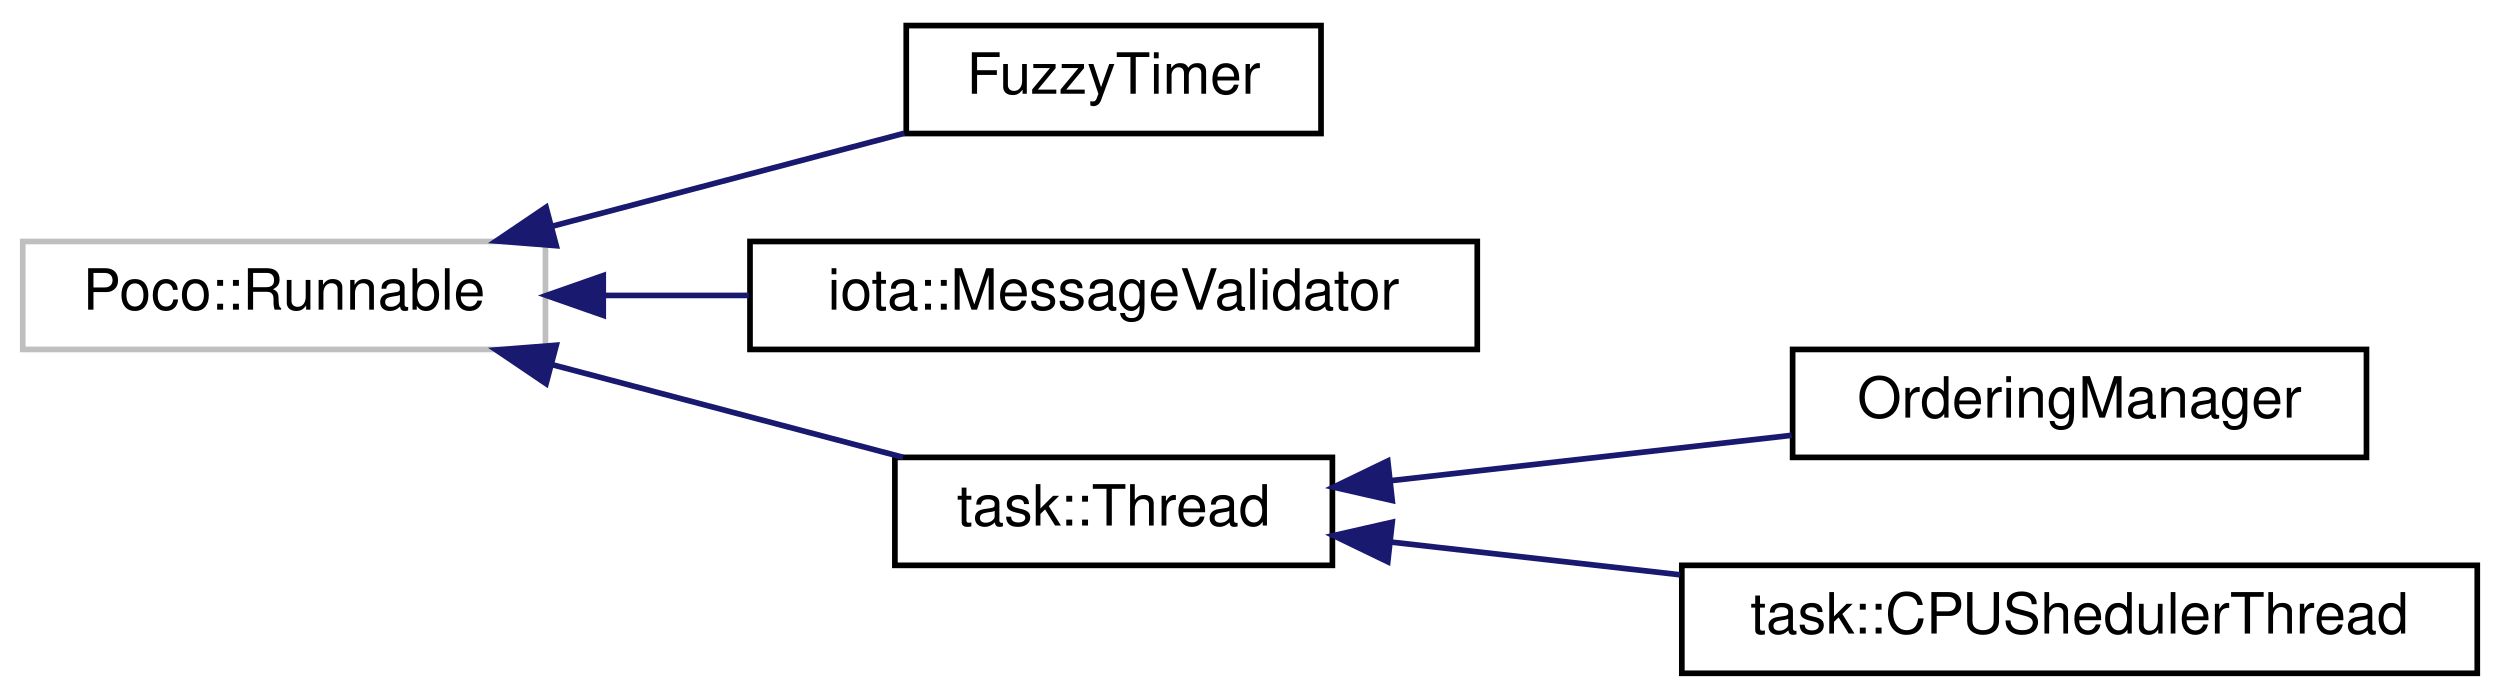
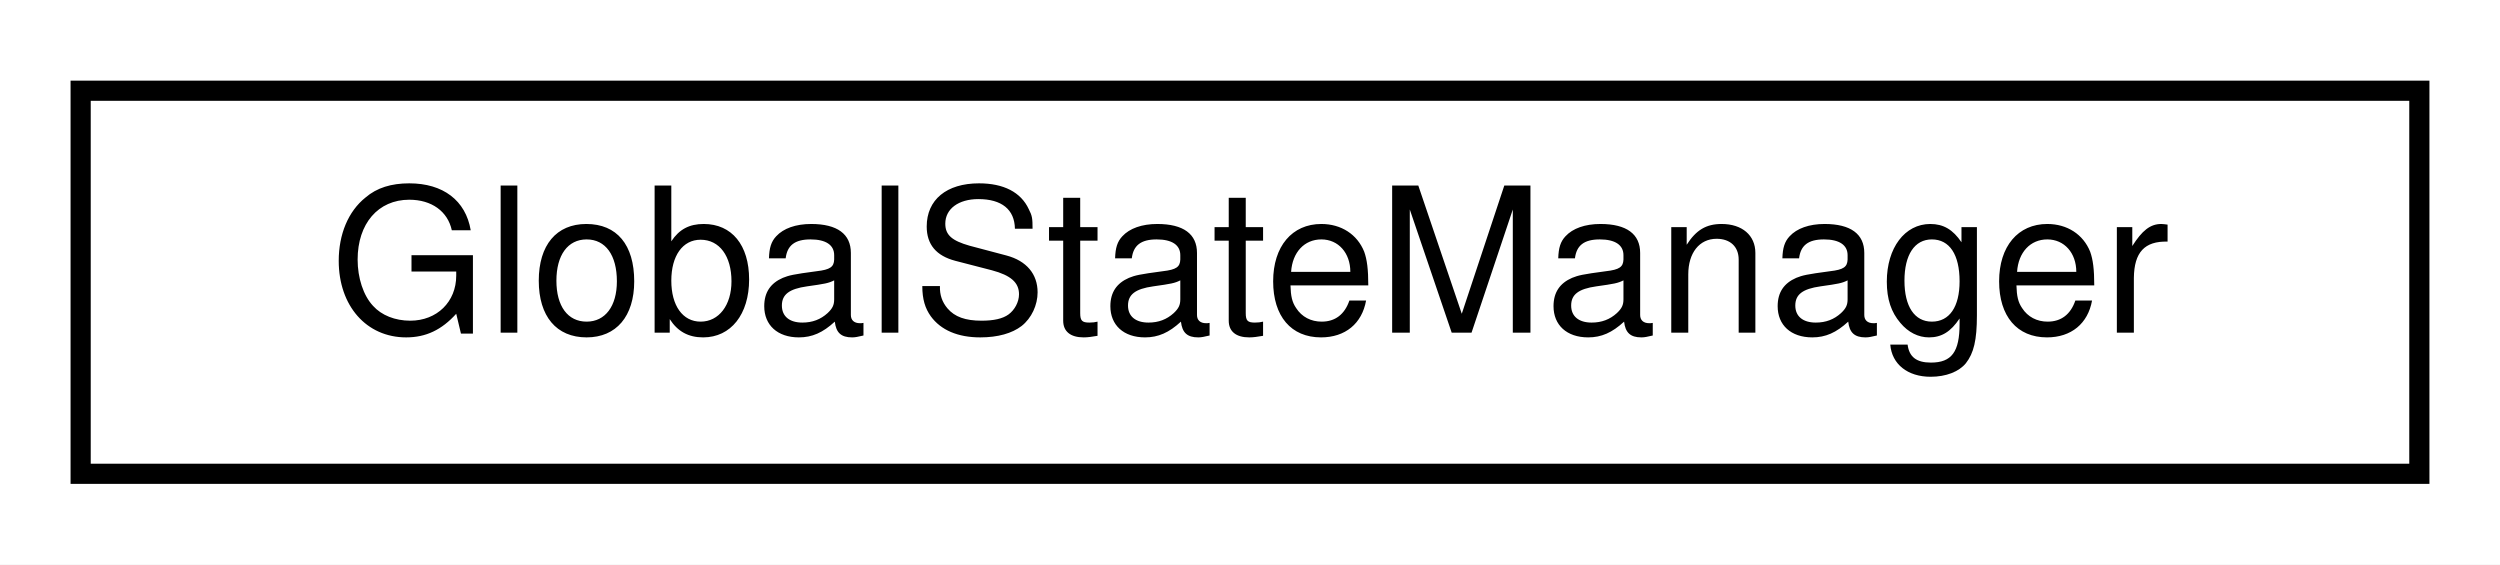
- <svg xmlns="http://www.w3.org/2000/svg" xmlns:xlink="http://www.w3.org/1999/xlink" width="440pt" height="123pt" viewBox="0.00 0.00 440.00 123.00">
-   <g id="graph0" class="graph" transform="scale(1 1) rotate(0) translate(4 119)">
-     <polygon fill="white" stroke="transparent" points="-4,4 -4,-119 436,-119 436,4 -4,4" />
+ <svg xmlns="http://www.w3.org/2000/svg" xmlns:xlink="http://www.w3.org/1999/xlink" width="124pt" height="28pt" viewBox="0.00 0.00 124.00 28.00">
+   <g id="graph0" class="graph" transform="scale(1 1) rotate(0) translate(4 24)">
+     <polygon fill="white" stroke="transparent" points="-4,4 -4,-24 120,-24 120,4 -4,4" />
    <g id="node1" class="node">
      <g id="a_node1">
-         <a xlink:title=" ">
-           <polygon fill="white" stroke="#bfbfbf" points="0,-57.5 0,-76.5 92,-76.5 92,-57.5 0,-57.5" />
-           <text text-anchor="middle" x="46" y="-64.5" font-family="Helvetica,sans-Serif" font-size="10.00">Poco::Runnable</text>
+         <a xlink:href="class_global_state_manager.html" target="_top" xlink:title=": control global states which needed for the whole node server state a variables which must be saved ...">
+           <polygon fill="white" stroke="black" points="0,-0.5 0,-19.5 116,-19.5 116,-0.5 0,-0.5" />
+           <text text-anchor="middle" x="58" y="-7.5" font-family="Helvetica,sans-Serif" font-size="10.00">GlobalStateManager</text>
        </a>
      </g>
    </g>
-     <g id="node2" class="node">
-       <g id="a_node2">
-         <a xlink:href="class_fuzzy_timer.html" target="_top" xlink:title=" ">
-           <polygon fill="white" stroke="black" points="155.5,-95.5 155.5,-114.5 228.5,-114.5 228.5,-95.5 155.5,-95.5" />
-           <text text-anchor="middle" x="192" y="-102.5" font-family="Helvetica,sans-Serif" font-size="10.00">FuzzyTimer</text>
-         </a>
-       </g>
-     </g>
-     <g id="edge1" class="edge">
-       <path fill="none" stroke="midnightblue" d="M93.21,-79.19C113.28,-84.49 136.44,-90.6 155.17,-95.55" />
-       <polygon fill="midnightblue" stroke="midnightblue" points="93.9,-75.76 83.34,-76.59 92.11,-82.52 93.9,-75.76" />
-     </g>
-     <g id="node3" class="node">
-       <g id="a_node3">
-         <a xlink:href="classiota_1_1_message_validator.html" target="_top" xlink:title="get messages and milestones from listener and check if messages where confirmed">
-           <polygon fill="white" stroke="black" points="128,-57.5 128,-76.5 256,-76.5 256,-57.5 128,-57.5" />
-           <text text-anchor="middle" x="192" y="-64.5" font-family="Helvetica,sans-Serif" font-size="10.00">iota::MessageValidator</text>
-         </a>
-       </g>
-     </g>
-     <g id="edge2" class="edge">
-       <path fill="none" stroke="midnightblue" d="M102.19,-67C110.57,-67 119.26,-67 127.79,-67" />
-       <polygon fill="midnightblue" stroke="midnightblue" points="102.17,-63.5 92.17,-67 102.17,-70.5 102.17,-63.5" />
-     </g>
-     <g id="node4" class="node">
-       <g id="a_node4">
-         <a xlink:href="classtask_1_1_thread.html" target="_top" xlink:title=" ">
-           <polygon fill="white" stroke="black" points="153.5,-19.5 153.5,-38.5 230.5,-38.5 230.5,-19.5 153.5,-19.5" />
-           <text text-anchor="middle" x="192" y="-26.5" font-family="Helvetica,sans-Serif" font-size="10.00">task::Thread</text>
-         </a>
-       </g>
-     </g>
-     <g id="edge3" class="edge">
-       <path fill="none" stroke="midnightblue" d="M93.17,-54.82C113.16,-49.54 136.22,-43.46 154.92,-38.52" />
-       <polygon fill="midnightblue" stroke="midnightblue" points="92.11,-51.48 83.34,-57.41 93.9,-58.24 92.11,-51.48" />
-     </g>
-     <g id="node5" class="node">
-       <g id="a_node5">
-         <a xlink:href="class_ordering_manager.html" target="_top" xlink:title=" ">
-           <polygon fill="white" stroke="black" points="311.5,-38.5 311.5,-57.5 412.5,-57.5 412.5,-38.5 311.5,-38.5" />
-           <text text-anchor="middle" x="362" y="-45.5" font-family="Helvetica,sans-Serif" font-size="10.00">OrderingManager</text>
-         </a>
-       </g>
-     </g>
-     <g id="edge4" class="edge">
-       <path fill="none" stroke="midnightblue" d="M240.84,-34.41C262.88,-36.9 289.04,-39.86 311.31,-42.38" />
-       <polygon fill="midnightblue" stroke="midnightblue" points="241.03,-30.91 230.7,-33.26 240.25,-37.87 241.03,-30.91" />
-     </g>
-     <g id="node6" class="node">
-       <g id="a_node6">
-         <a xlink:href="classtask_1_1_c_p_u_sheduler_thread.html" target="_top" xlink:title=" ">
-           <polygon fill="white" stroke="black" points="292,-0.5 292,-19.5 432,-19.5 432,-0.5 292,-0.5" />
-           <text text-anchor="middle" x="362" y="-7.5" font-family="Helvetica,sans-Serif" font-size="10.00">task::CPUShedulerThread</text>
-         </a>
-       </g>
-     </g>
-     <g id="edge5" class="edge">
-       <path fill="none" stroke="midnightblue" d="M240.77,-23.6C256.6,-21.81 274.56,-19.78 291.68,-17.84" />
-       <polygon fill="midnightblue" stroke="midnightblue" points="240.25,-20.13 230.7,-24.74 241.03,-27.09 240.25,-20.13" />
-     </g>
  </g>
</svg>
